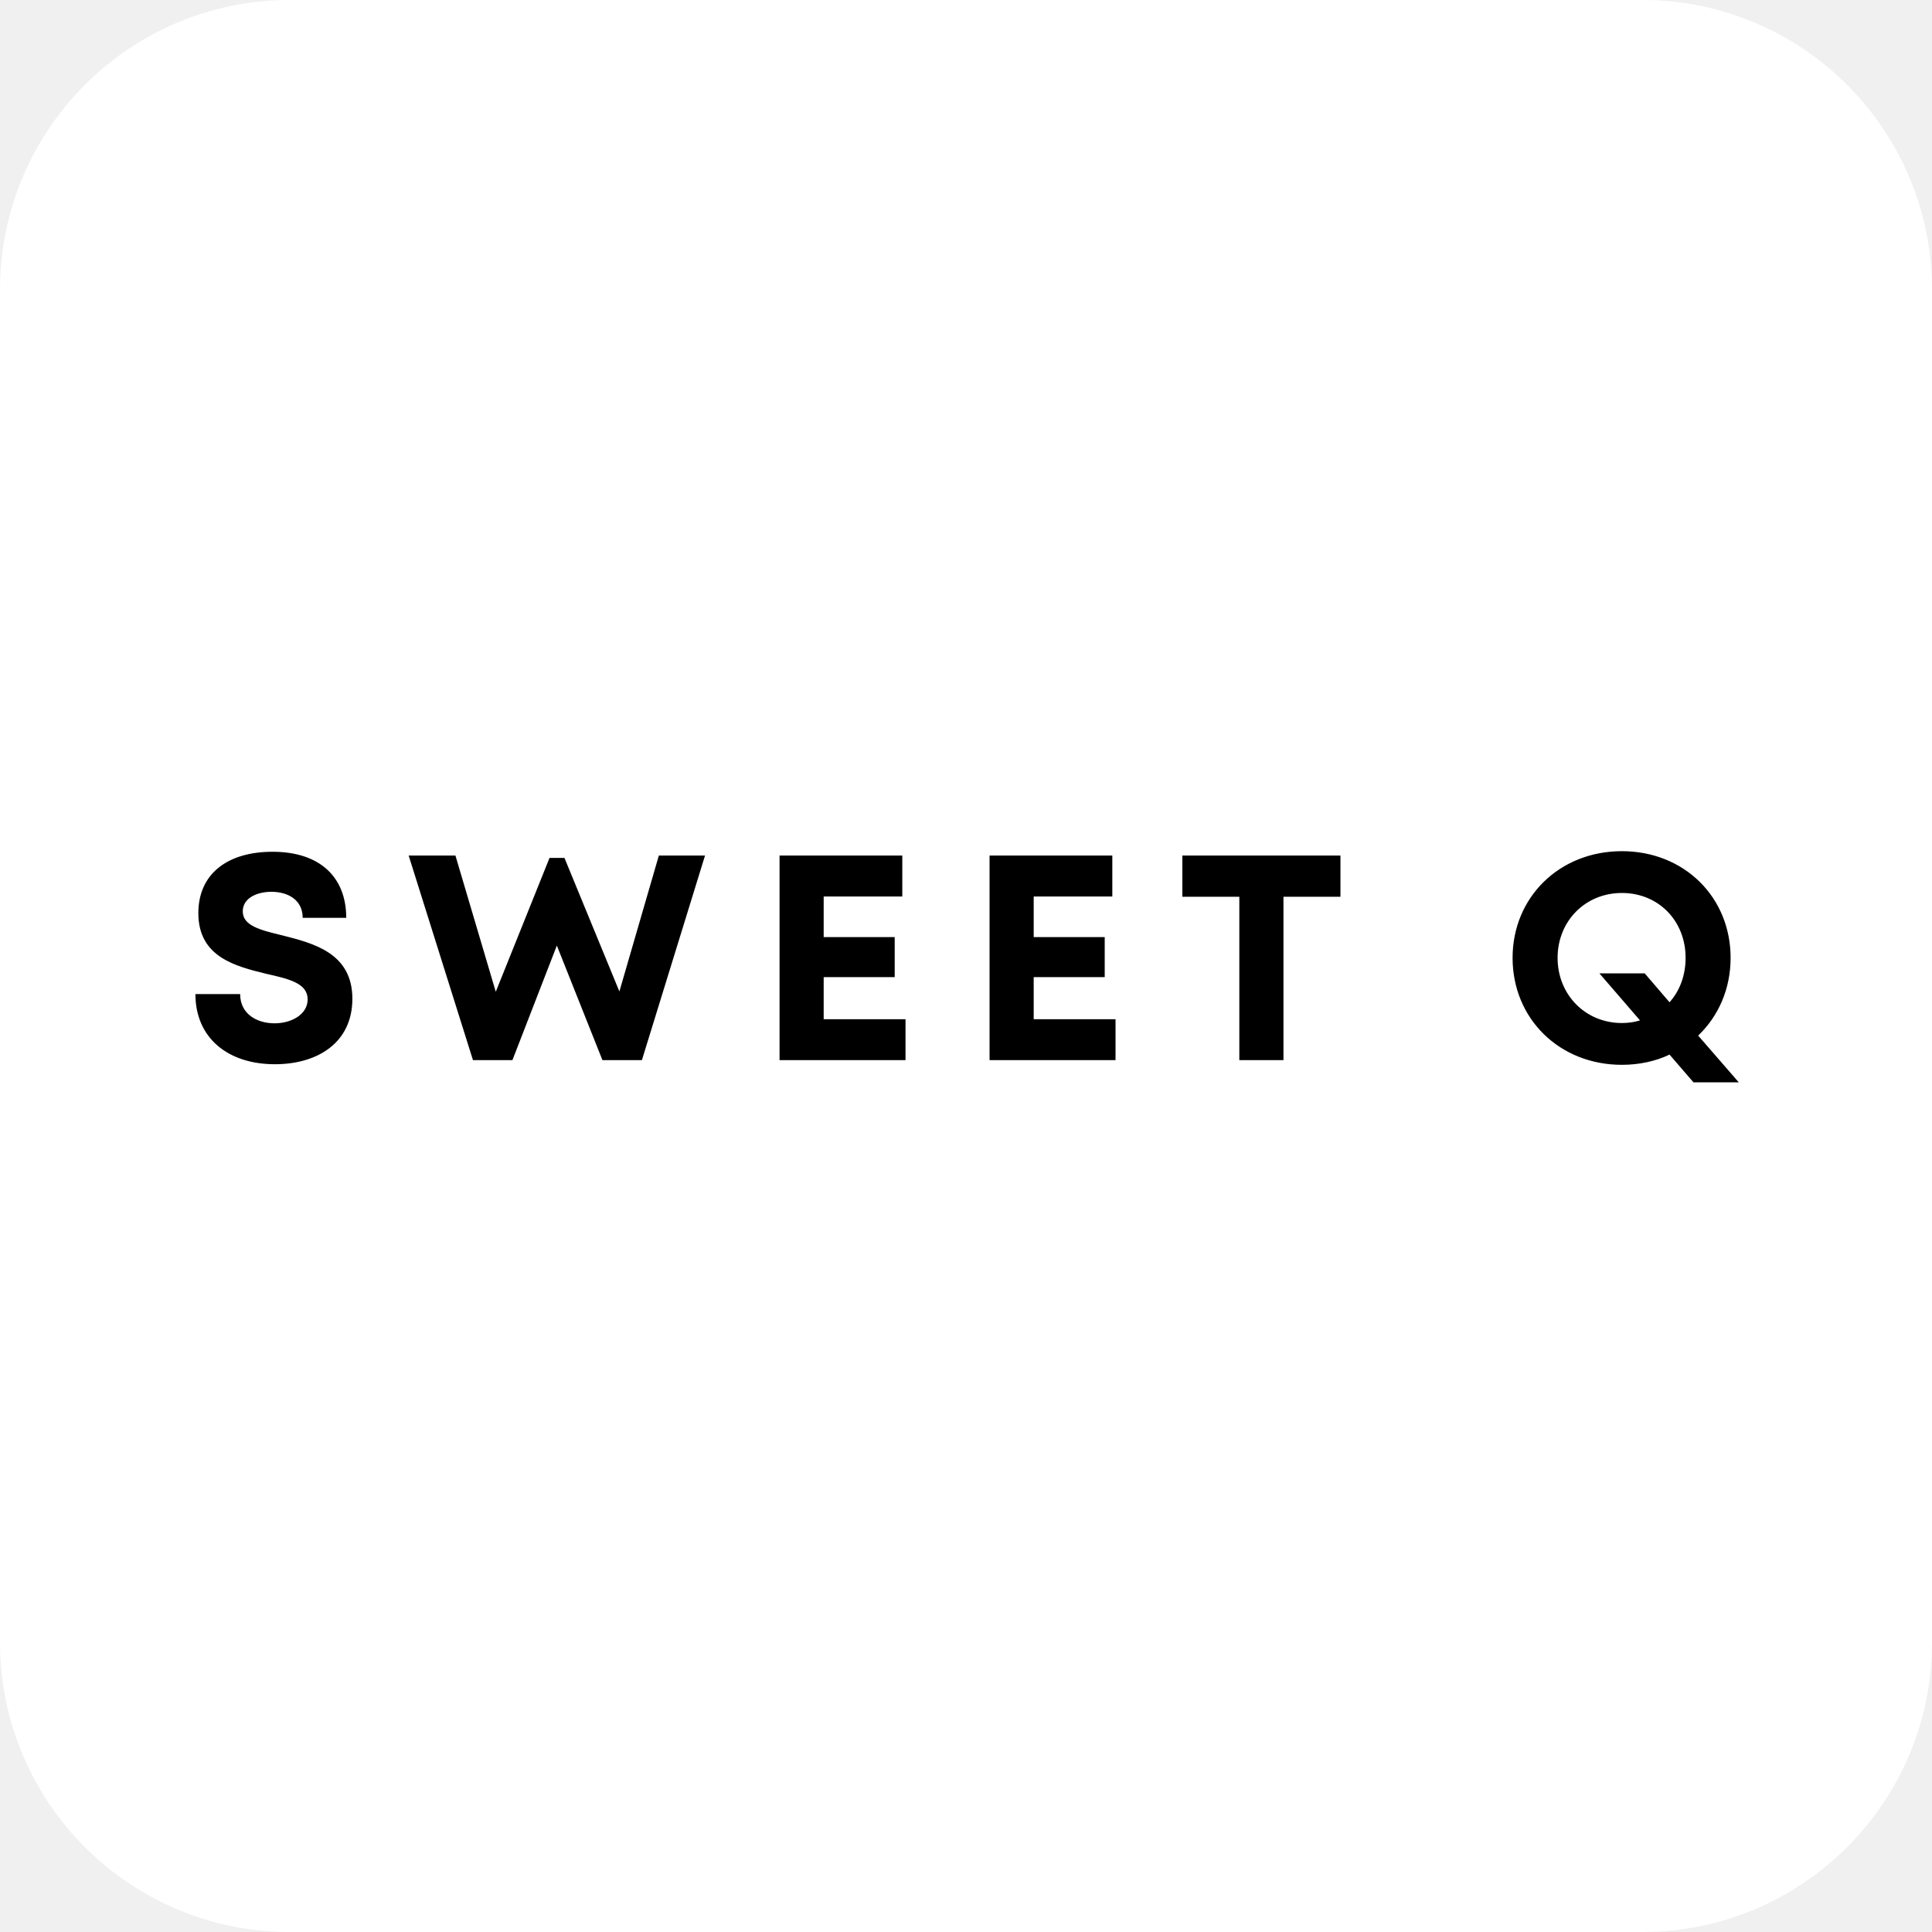
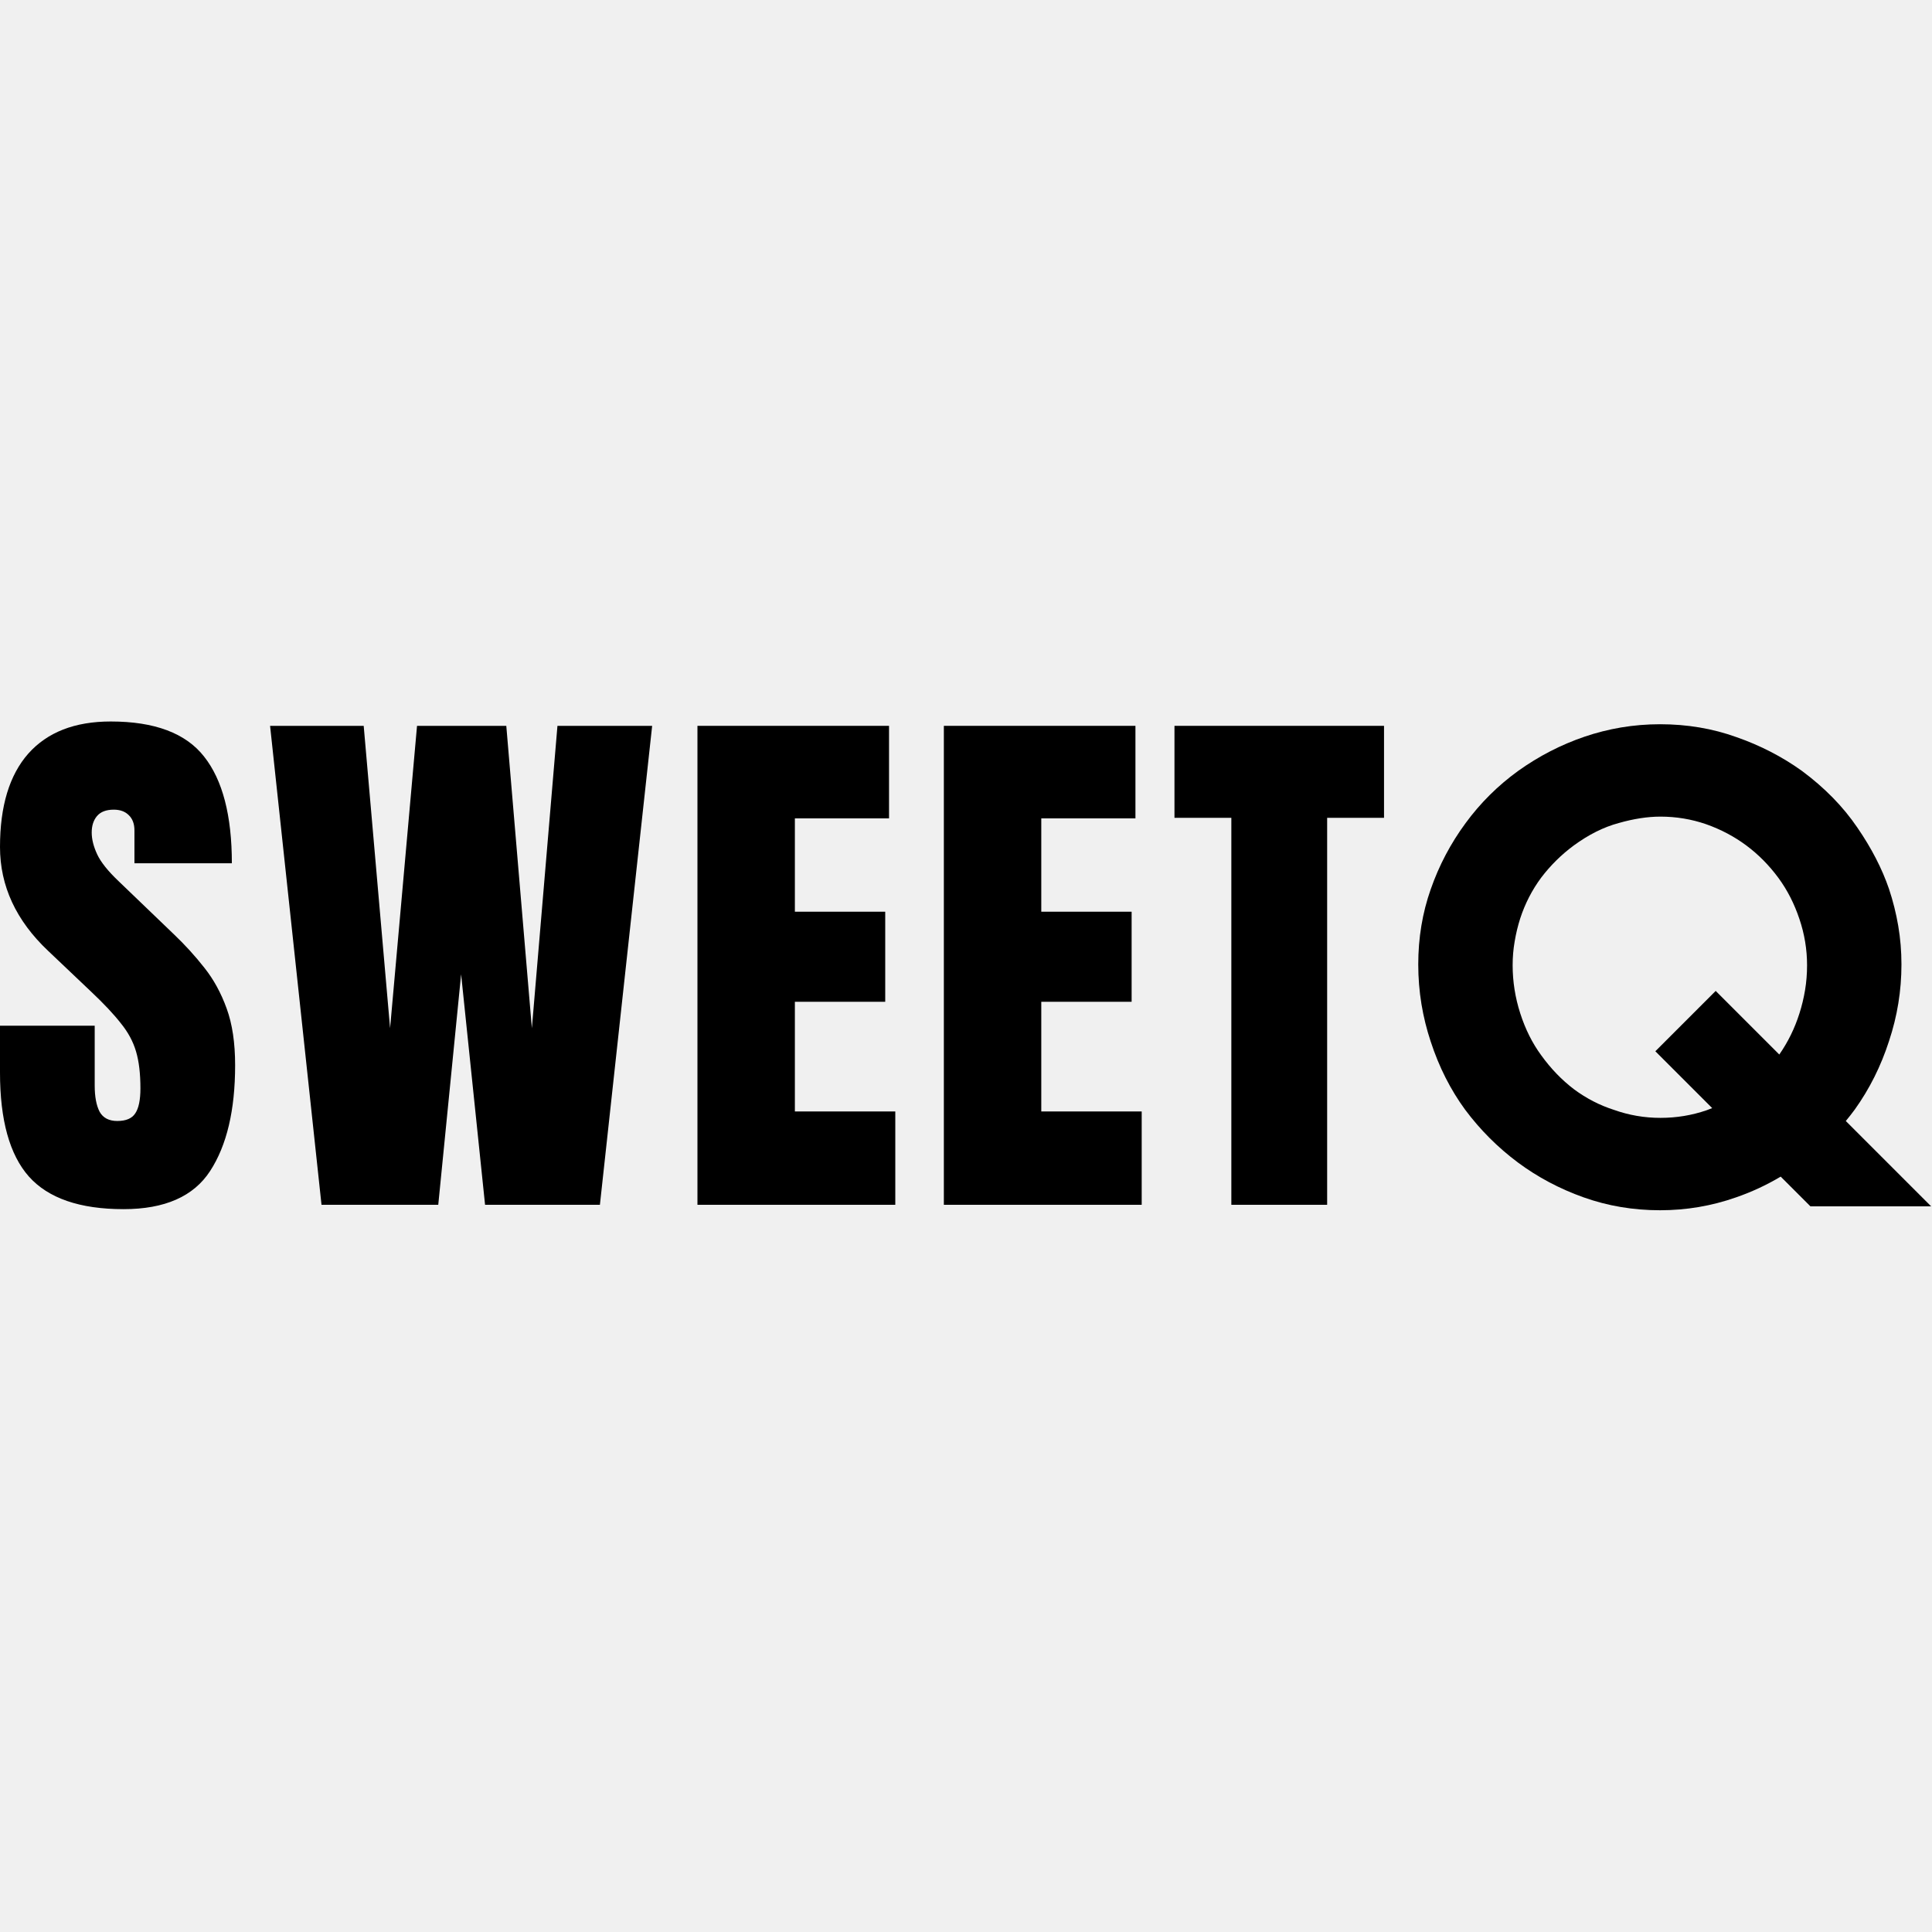
<svg xmlns="http://www.w3.org/2000/svg" version="1.1" width="1000" height="1000">
-   <g clip-path="url(#SvgjsClipPath1124)">
-     <rect width="1000" height="1000" fill="#ffffff" />
-     <g transform="matrix(1.454545,0,0,1.454545,100,439.6364)">
-       <svg version="1.1" width="550" height="83">
-         <svg width="550" height="83" viewBox="0 0 550 83" fill="none">
-           <path d="M29.079 76.456C12.335 76.456 0.791 67.096 0.791 51.496H16.703C16.703 58.464 22.527 61.896 28.975 61.896C34.903 61.896 40.727 58.776 40.727 53.368C40.727 47.648 34.071 46.088 26.167 44.32C15.143 41.616 1.831 38.392 1.831 22.688C1.831 8.752 12.127 0.848 28.247 0.848C44.991 0.848 54.455 9.792 54.455 24.352H38.959C38.959 18.008 33.759 15.096 27.831 15.096C22.735 15.096 17.639 17.28 17.639 22.064C17.639 27.16 23.879 28.72 31.679 30.592C42.703 33.4 56.639 36.832 56.639 53.16C56.639 68.864 44.159 76.456 29.079 76.456ZM165.699 2.2H182.131L159.667 75H145.627L129.403 34.232L113.595 75H99.555L76.675 2.2H93.315L107.667 50.664L126.803 3.032H132.107L151.659 50.56L165.699 2.2ZM224.357 60.44H253.477V75H208.653V2.2H252.333V16.76H224.357V31.216H249.629V45.464H224.357V60.44ZM299.09 60.44H328.21V75H283.386V2.2H327.066V16.76H299.09V31.216H324.362V45.464H299.09V60.44ZM408.248 2.2V16.864H387.968V75H372.264V16.864H351.984V2.2H408.248ZM549.997 82.904H533.877L525.349 73.024C520.357 75.416 514.533 76.664 508.397 76.664C486.141 76.664 469.501 60.232 469.501 38.6C469.501 17.072 486.141 0.64 508.397 0.64C530.549 0.64 547.085 16.968 547.085 38.6C547.085 49.728 542.717 59.4 535.541 66.264L549.997 82.904ZM508.397 61.792C510.685 61.792 512.869 61.48 514.845 60.856L500.389 44.112H516.509L525.349 54.408C528.989 50.352 531.069 44.84 531.069 38.6C531.069 25.392 521.397 15.512 508.397 15.512C495.397 15.512 485.517 25.496 485.517 38.6C485.517 51.704 495.397 61.792 508.397 61.792Z" fill="black" />
-         </svg>
-       </svg>
-     </g>
+   <style>
+     #light-icon {
+       display: inline;
+     }
+     #dark-icon {
+       display: none;
+     }
+ 
+     @media (prefers-color-scheme: dark) {
+       #light-icon {
+         display: none;
+       }
+       #dark-icon {
+         display: inline;
+       }
+     }
+   </style>
+   <g id="light-icon">
+     <svg version="1.1" width="1000" height="1000">
+       <g>
+         <g transform="matrix(0.5197505,0,0,0.5197505,0,373.4407)">
+           <svg width="1924" height="487" viewBox="0 0 1924 487" fill="none">
+             <path d="M110.301 0C154.023 1.50234e-05 185.009 11.653 203.257 34.96C221.685 58.267 230.899 93.678 230.899 141.195H133.879V108.403C133.879 101.899 131.982 96.84 128.188 93.227C124.574 89.613 119.606 87.807 113.282 87.807C105.694 87.807 100.093 89.975 96.48 94.311C93.047 98.466 91.33 103.886 91.33 110.571C91.33 117.256 93.137 124.483 96.75 132.252C100.363 140.021 107.5 148.964 118.16 159.082L173.175 211.929C184.196 222.408 194.313 233.519 203.527 245.263C212.742 256.826 220.149 270.376 225.75 285.914C231.351 301.271 234.151 320.061 234.151 342.284C234.151 387.091 225.841 422.231 209.219 447.706C192.778 473 164.051 485.647 123.038 485.647C79.496 485.647 48.059 474.808 28.727 453.127C9.575 431.446 4.38734e-05 396.938 0 349.602V302.987H94.311V362.609C94.311 373.63 95.937 382.303 99.189 388.627C102.622 394.77 108.494 397.841 116.805 397.841C125.477 397.841 131.439 395.312 134.691 390.253C138.124 385.194 139.841 376.882 139.841 365.319C139.841 350.685 138.396 338.49 135.505 328.733C132.614 318.796 127.555 309.402 120.328 300.549C113.282 291.515 103.435 281.036 90.788 269.111L47.969 228.46C15.99 198.288 0 163.779 0 124.935C5.4803e-05 84.283 9.395 53.298 28.185 31.979C47.155 10.659 74.528 0 110.301 0Z" fill="black" />
+             <path d="M388.475 305.427L415.305 4.336H504.195L529.671 305.427L555.146 4.336H649.456L597.423 481.312H483.057L459.208 251.767L436.443 481.312H320.181L268.96 4.336H362.188L388.475 305.427Z" fill="black" />
+             <path d="M885.354 96.478H791.584V189.435H881.56V279.139H791.584V388.355H891.587V481.312H694.563V4.336H885.354V96.478Z" fill="black" />
+             <path d="M1130.74 96.478H1036.97V189.435H1126.94V279.139H1036.97V388.355H1136.97V481.312H939.945V4.336H1130.74V96.478Z" fill="black" />
+             <path d="M1378.29 95.936H1321.65V481.312H1226.25V95.936H1169.61V4.336H1378.29V95.936Z" fill="black" />
+             <path fill-rule="evenodd" clip-rule="evenodd" d="M1653.17 2.738C1680.11 2.738 1705.44 7.005 1729.17 15.538C1752.91 23.805 1774.64 35.005 1794.38 49.139C1817.04 65.939 1835.44 84.738 1849.58 105.538C1863.71 126.071 1874.24 146.472 1881.17 166.738C1885.17 178.738 1888.24 191.005 1890.38 203.538C1892.51 216.071 1893.58 228.872 1893.58 241.938C1893.58 268.072 1889.44 293.538 1881.17 318.338C1873.17 343.138 1861.84 365.805 1847.17 386.338C1844.27 390.277 1841.26 394.119 1838.15 397.867L1923.13 482.846H1802.92L1773.32 453.251C1759.13 461.694 1744.28 468.592 1728.78 473.938C1704.51 482.472 1679.31 486.738 1653.17 486.738C1626.51 486.738 1601.17 482.472 1577.17 473.938C1553.17 465.405 1531.31 453.805 1511.58 439.139C1491.58 424.205 1474.11 406.738 1459.17 386.738C1444.51 366.738 1433.04 344.072 1424.78 318.738C1420.78 306.738 1417.71 294.338 1415.58 281.538C1413.44 268.472 1412.38 255.272 1412.38 241.938C1412.38 215.539 1416.51 190.605 1424.78 167.139C1433.04 143.405 1444.64 121.405 1459.58 101.139C1474.24 81.139 1491.71 63.805 1511.98 49.139C1532.51 34.472 1554.51 23.139 1577.98 15.139C1589.71 11.139 1601.84 8.072 1614.38 5.938C1627.17 3.805 1640.11 2.738 1653.17 2.738ZM1653.58 94.738C1640.78 94.738 1626.91 96.872 1611.98 101.139C1597.04 105.139 1582.11 112.605 1567.17 123.538C1554.91 132.605 1544.11 143.272 1534.78 155.538C1525.71 167.805 1518.78 181.272 1513.98 195.938C1511.58 203.405 1509.71 211.139 1508.38 219.139C1507.04 226.872 1506.38 234.738 1506.38 242.738C1506.38 259.005 1508.91 275.005 1513.98 290.738C1519.04 306.471 1525.98 320.338 1534.78 332.338C1544.38 345.671 1555.31 357.005 1567.58 366.338C1579.84 375.404 1593.04 382.205 1607.17 386.738C1622.11 392.072 1637.58 394.738 1653.58 394.738C1669.58 394.738 1684.91 392.205 1699.58 387.139C1701.43 386.463 1703.27 385.754 1705.09 385.014L1648.49 328.415L1708.59 268.311L1771.93 331.653C1780.63 319.148 1787.31 305.51 1791.98 290.738C1794.38 283.272 1796.24 275.538 1797.58 267.538C1798.91 259.538 1799.58 251.272 1799.58 242.738C1799.58 227.005 1797.04 211.672 1791.98 196.738C1786.91 181.538 1779.97 167.938 1771.17 155.938C1752.51 130.605 1728.51 112.738 1699.17 102.338C1684.51 97.271 1669.31 94.738 1653.58 94.738Z" fill="black" />
+           </svg>
+         </g>
+       </g>
+     </svg>
  </g>
-   <defs>
-     <clipPath id="SvgjsClipPath1124">
-       <rect width="1000" height="1000" x="0" y="0" rx="150" ry="150" />
-     </clipPath>
-   </defs>
+   <g id="dark-icon">
+     <svg version="1.1" width="1000" height="1000">
+       <g>
+         <g transform="matrix(0.5197505,0,0,0.5197505,0,373.4407)">
+           <svg width="1924" height="487" viewBox="0 0 1924 487" fill="none">
+             <path d="M110.301 0C154.023 1.50234e-05 185.009 11.653 203.257 34.96C221.685 58.267 230.899 93.678 230.899 141.195H133.879V108.403C133.879 101.899 131.982 96.84 128.188 93.227C124.574 89.613 119.606 87.807 113.282 87.807C105.694 87.807 100.093 89.975 96.48 94.311C93.047 98.466 91.33 103.886 91.33 110.571C91.33 117.256 93.137 124.483 96.75 132.252C100.363 140.021 107.5 148.964 118.16 159.082L173.175 211.929C184.196 222.408 194.313 233.519 203.527 245.263C212.742 256.826 220.149 270.376 225.75 285.914C231.351 301.271 234.151 320.061 234.151 342.284C234.151 387.091 225.841 422.231 209.219 447.706C192.778 473 164.051 485.647 123.038 485.647C79.496 485.647 48.059 474.808 28.727 453.127C9.575 431.446 4.38734e-05 396.938 0 349.602V302.987H94.311V362.609C94.311 373.63 95.937 382.303 99.189 388.627C102.622 394.77 108.494 397.841 116.805 397.841C125.477 397.841 131.439 395.312 134.691 390.253C138.124 385.194 139.841 376.882 139.841 365.319C139.841 350.685 138.396 338.49 135.505 328.733C132.614 318.796 127.555 309.402 120.328 300.549C113.282 291.515 103.435 281.036 90.788 269.111L47.969 228.46C15.99 198.288 0 163.779 0 124.935C5.4803e-05 84.283 9.395 53.298 28.185 31.979C47.155 10.659 74.528 0 110.301 0Z" fill="white" />
+             <path d="M388.475 305.427L415.305 4.336H504.195L529.671 305.427L555.146 4.336H649.456L597.423 481.312H483.057L459.208 251.767L436.443 481.312H320.181L268.96 4.336H362.188L388.475 305.427Z" fill="white" />
+             <path d="M885.354 96.478H791.584V189.435H881.56V279.139H791.584V388.355H891.587V481.312H694.563V4.336H885.354V96.478Z" fill="white" />
+             <path d="M1130.74 96.478H1036.97V189.435H1126.94V279.139H1036.97V388.355H1136.97V481.312H939.945V4.336H1130.74V96.478Z" fill="white" />
+             <path d="M1378.29 95.936H1321.65V481.312H1226.25V95.936H1169.61V4.336H1378.29V95.936Z" fill="white" />
+             <path fill-rule="evenodd" clip-rule="evenodd" d="M1653.17 2.738C1680.11 2.738 1705.44 7.005 1729.17 15.538C1752.91 23.805 1774.64 35.005 1794.38 49.139C1817.04 65.939 1835.44 84.738 1849.58 105.538C1863.71 126.071 1874.24 146.472 1881.17 166.738C1885.17 178.738 1888.24 191.005 1890.38 203.538C1892.51 216.071 1893.58 228.872 1893.58 241.938C1893.58 268.072 1889.44 293.538 1881.17 318.338C1873.17 343.138 1861.84 365.805 1847.17 386.338C1844.27 390.277 1841.26 394.119 1838.15 397.867L1923.13 482.846H1802.92L1773.32 453.251C1759.13 461.694 1744.28 468.592 1728.78 473.938C1704.51 482.472 1679.31 486.738 1653.17 486.738C1626.51 486.738 1601.17 482.472 1577.17 473.938C1553.17 465.405 1531.31 453.805 1511.58 439.139C1491.58 424.205 1474.11 406.738 1459.17 386.738C1444.51 366.738 1433.04 344.072 1424.78 318.738C1420.78 306.738 1417.71 294.338 1415.58 281.538C1413.44 268.472 1412.38 255.272 1412.38 241.938C1412.38 215.539 1416.51 190.605 1424.78 167.139C1433.04 143.405 1444.64 121.405 1459.58 101.139C1474.24 81.139 1491.71 63.805 1511.98 49.139C1532.51 34.472 1554.51 23.139 1577.98 15.139C1589.71 11.139 1601.84 8.072 1614.38 5.938C1627.17 3.805 1640.11 2.738 1653.17 2.738ZM1653.58 94.738C1640.78 94.738 1626.91 96.872 1611.98 101.139C1597.04 105.139 1582.11 112.605 1567.17 123.538C1554.91 132.605 1544.11 143.272 1534.78 155.538C1525.71 167.805 1518.78 181.272 1513.98 195.938C1511.58 203.405 1509.71 211.139 1508.38 219.139C1507.04 226.872 1506.38 234.738 1506.38 242.738C1506.38 259.005 1508.91 275.005 1513.98 290.738C1519.04 306.471 1525.98 320.338 1534.78 332.338C1544.38 345.671 1555.31 357.005 1567.58 366.338C1579.84 375.404 1593.04 382.205 1607.17 386.738C1622.11 392.072 1637.58 394.738 1653.58 394.738C1669.58 394.738 1684.91 392.205 1699.58 387.139C1701.43 386.463 1703.27 385.754 1705.09 385.014L1648.49 328.415L1708.59 268.311L1771.93 331.653C1780.63 319.148 1787.31 305.51 1791.98 290.738C1794.38 283.272 1796.24 275.538 1797.58 267.538C1798.91 259.538 1799.58 251.272 1799.58 242.738C1799.58 227.005 1797.04 211.672 1791.98 196.738C1786.91 181.538 1779.97 167.938 1771.17 155.938C1752.51 130.605 1728.51 112.738 1699.17 102.338C1684.51 97.271 1669.31 94.738 1653.58 94.738Z" fill="white" />
+           </svg>
+         </g>
+       </g>
+     </svg>
+   </g>
</svg>
